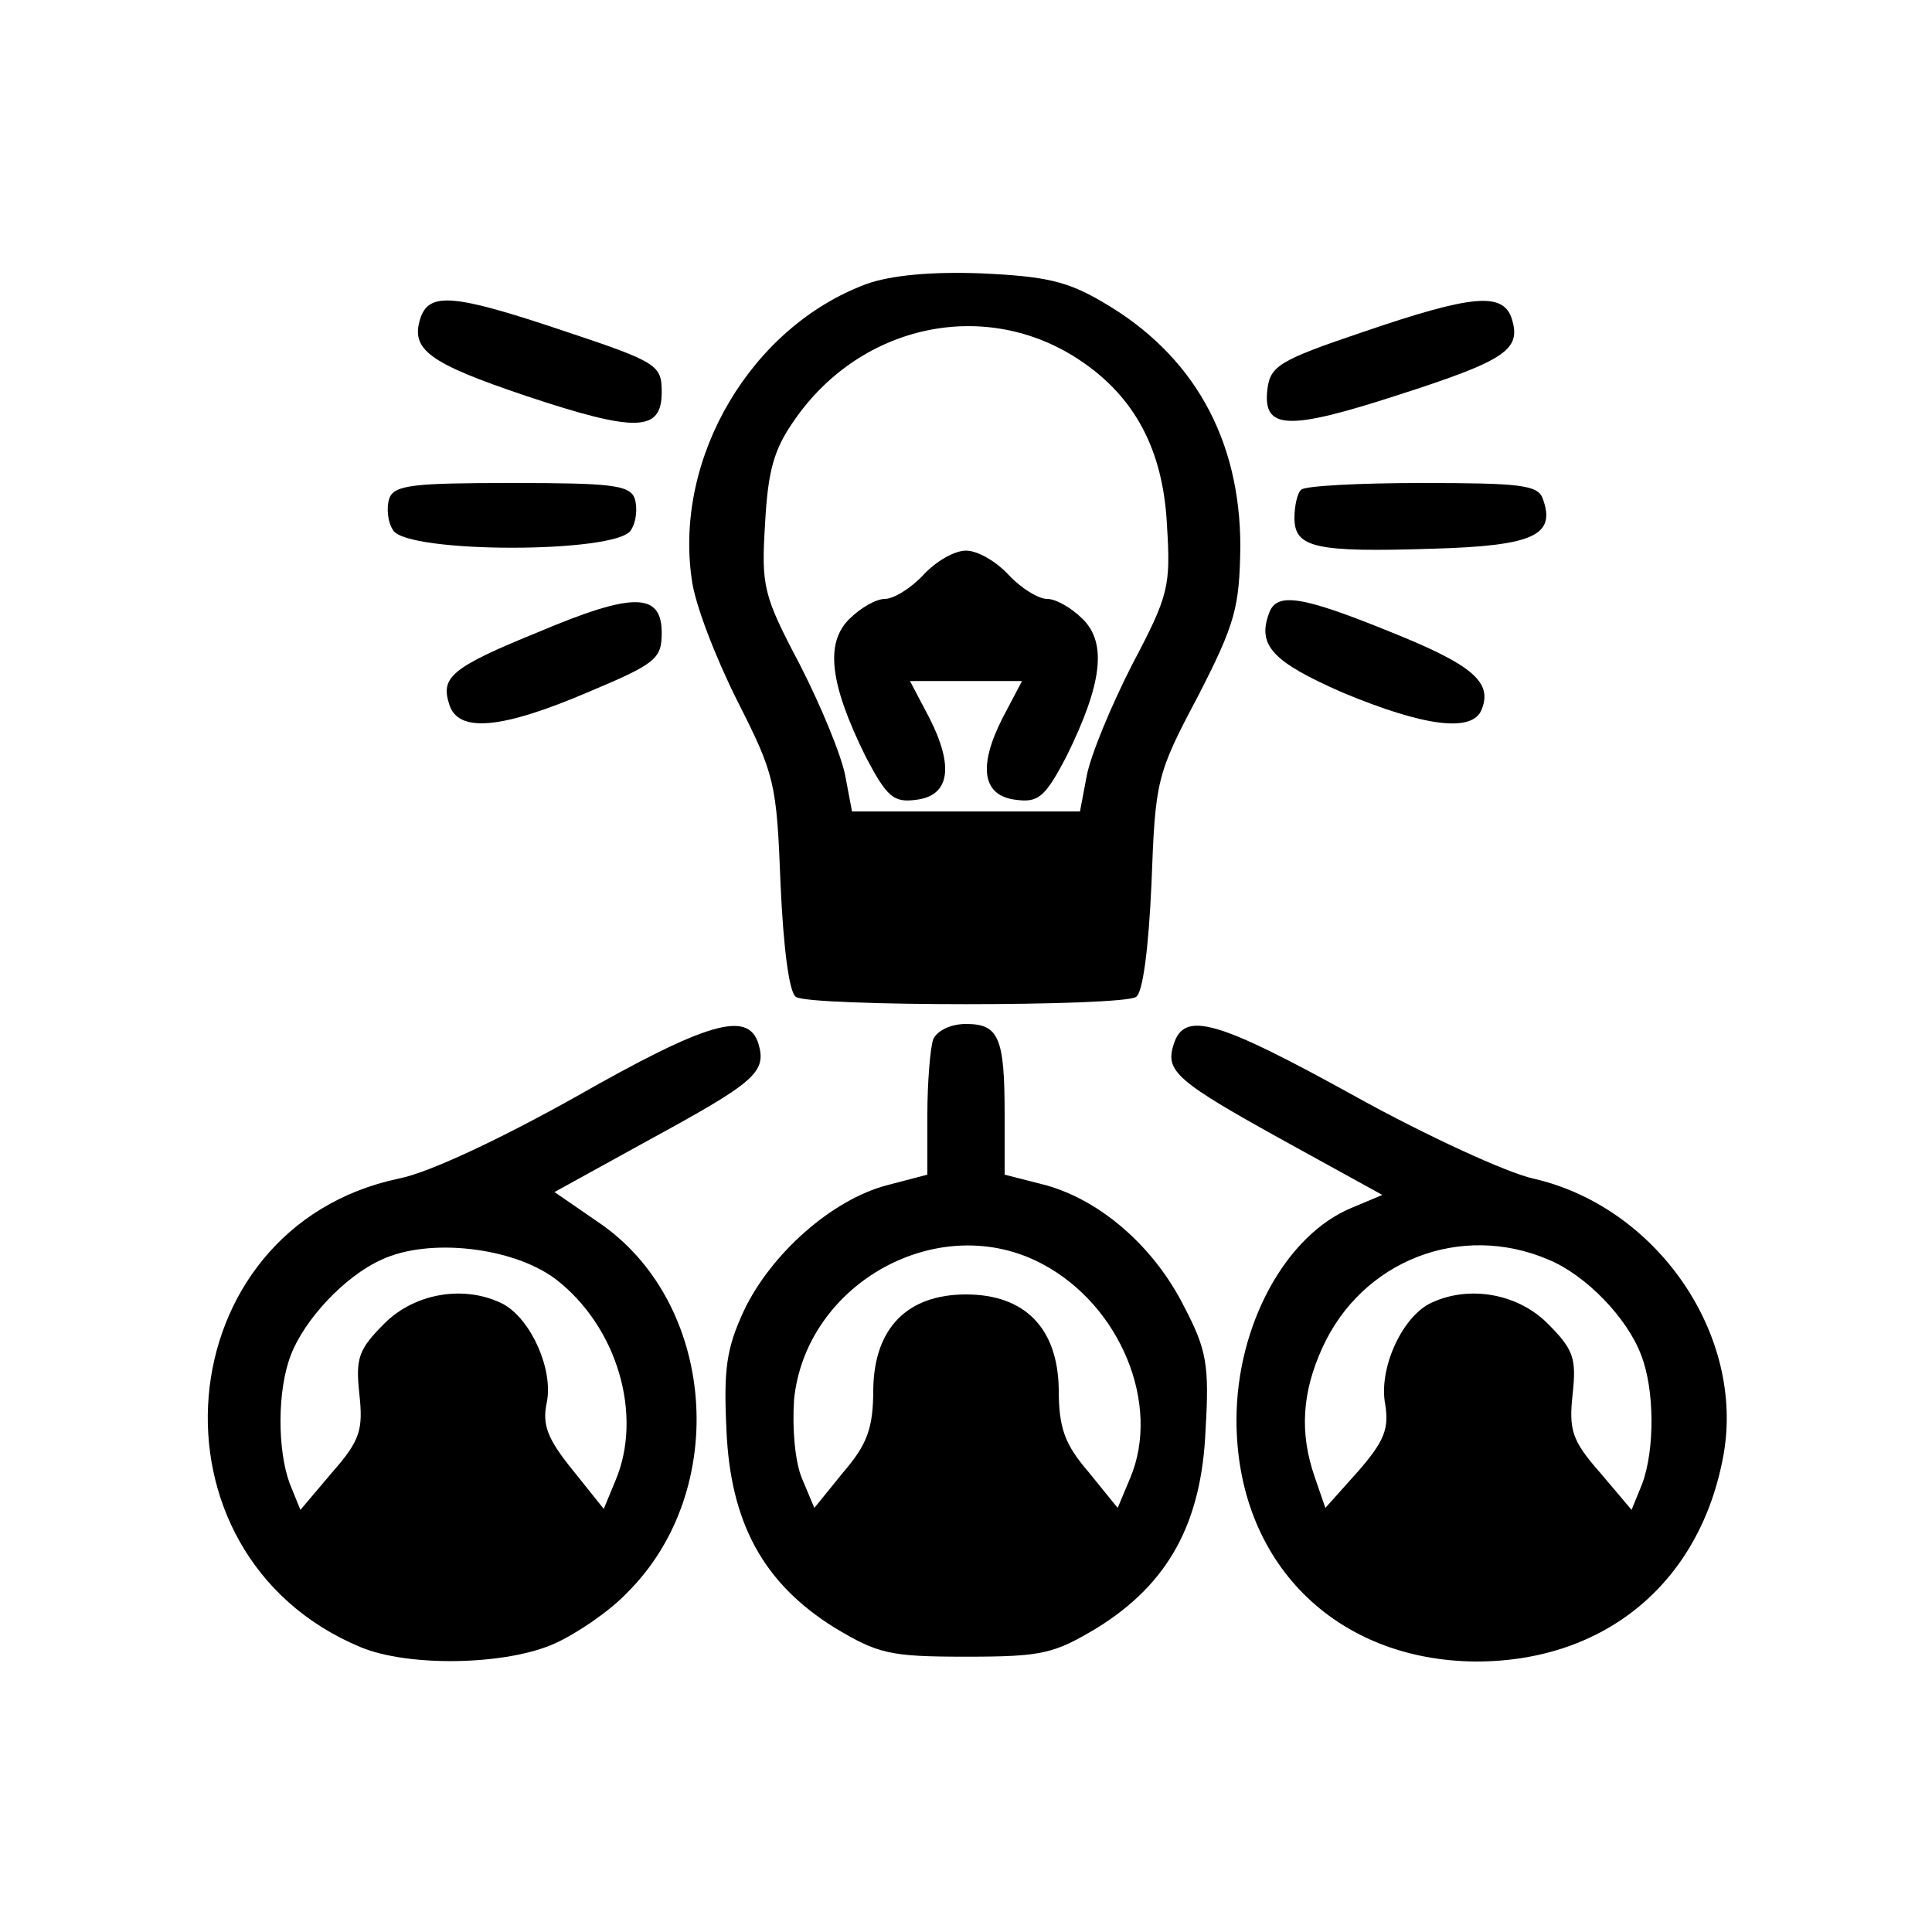
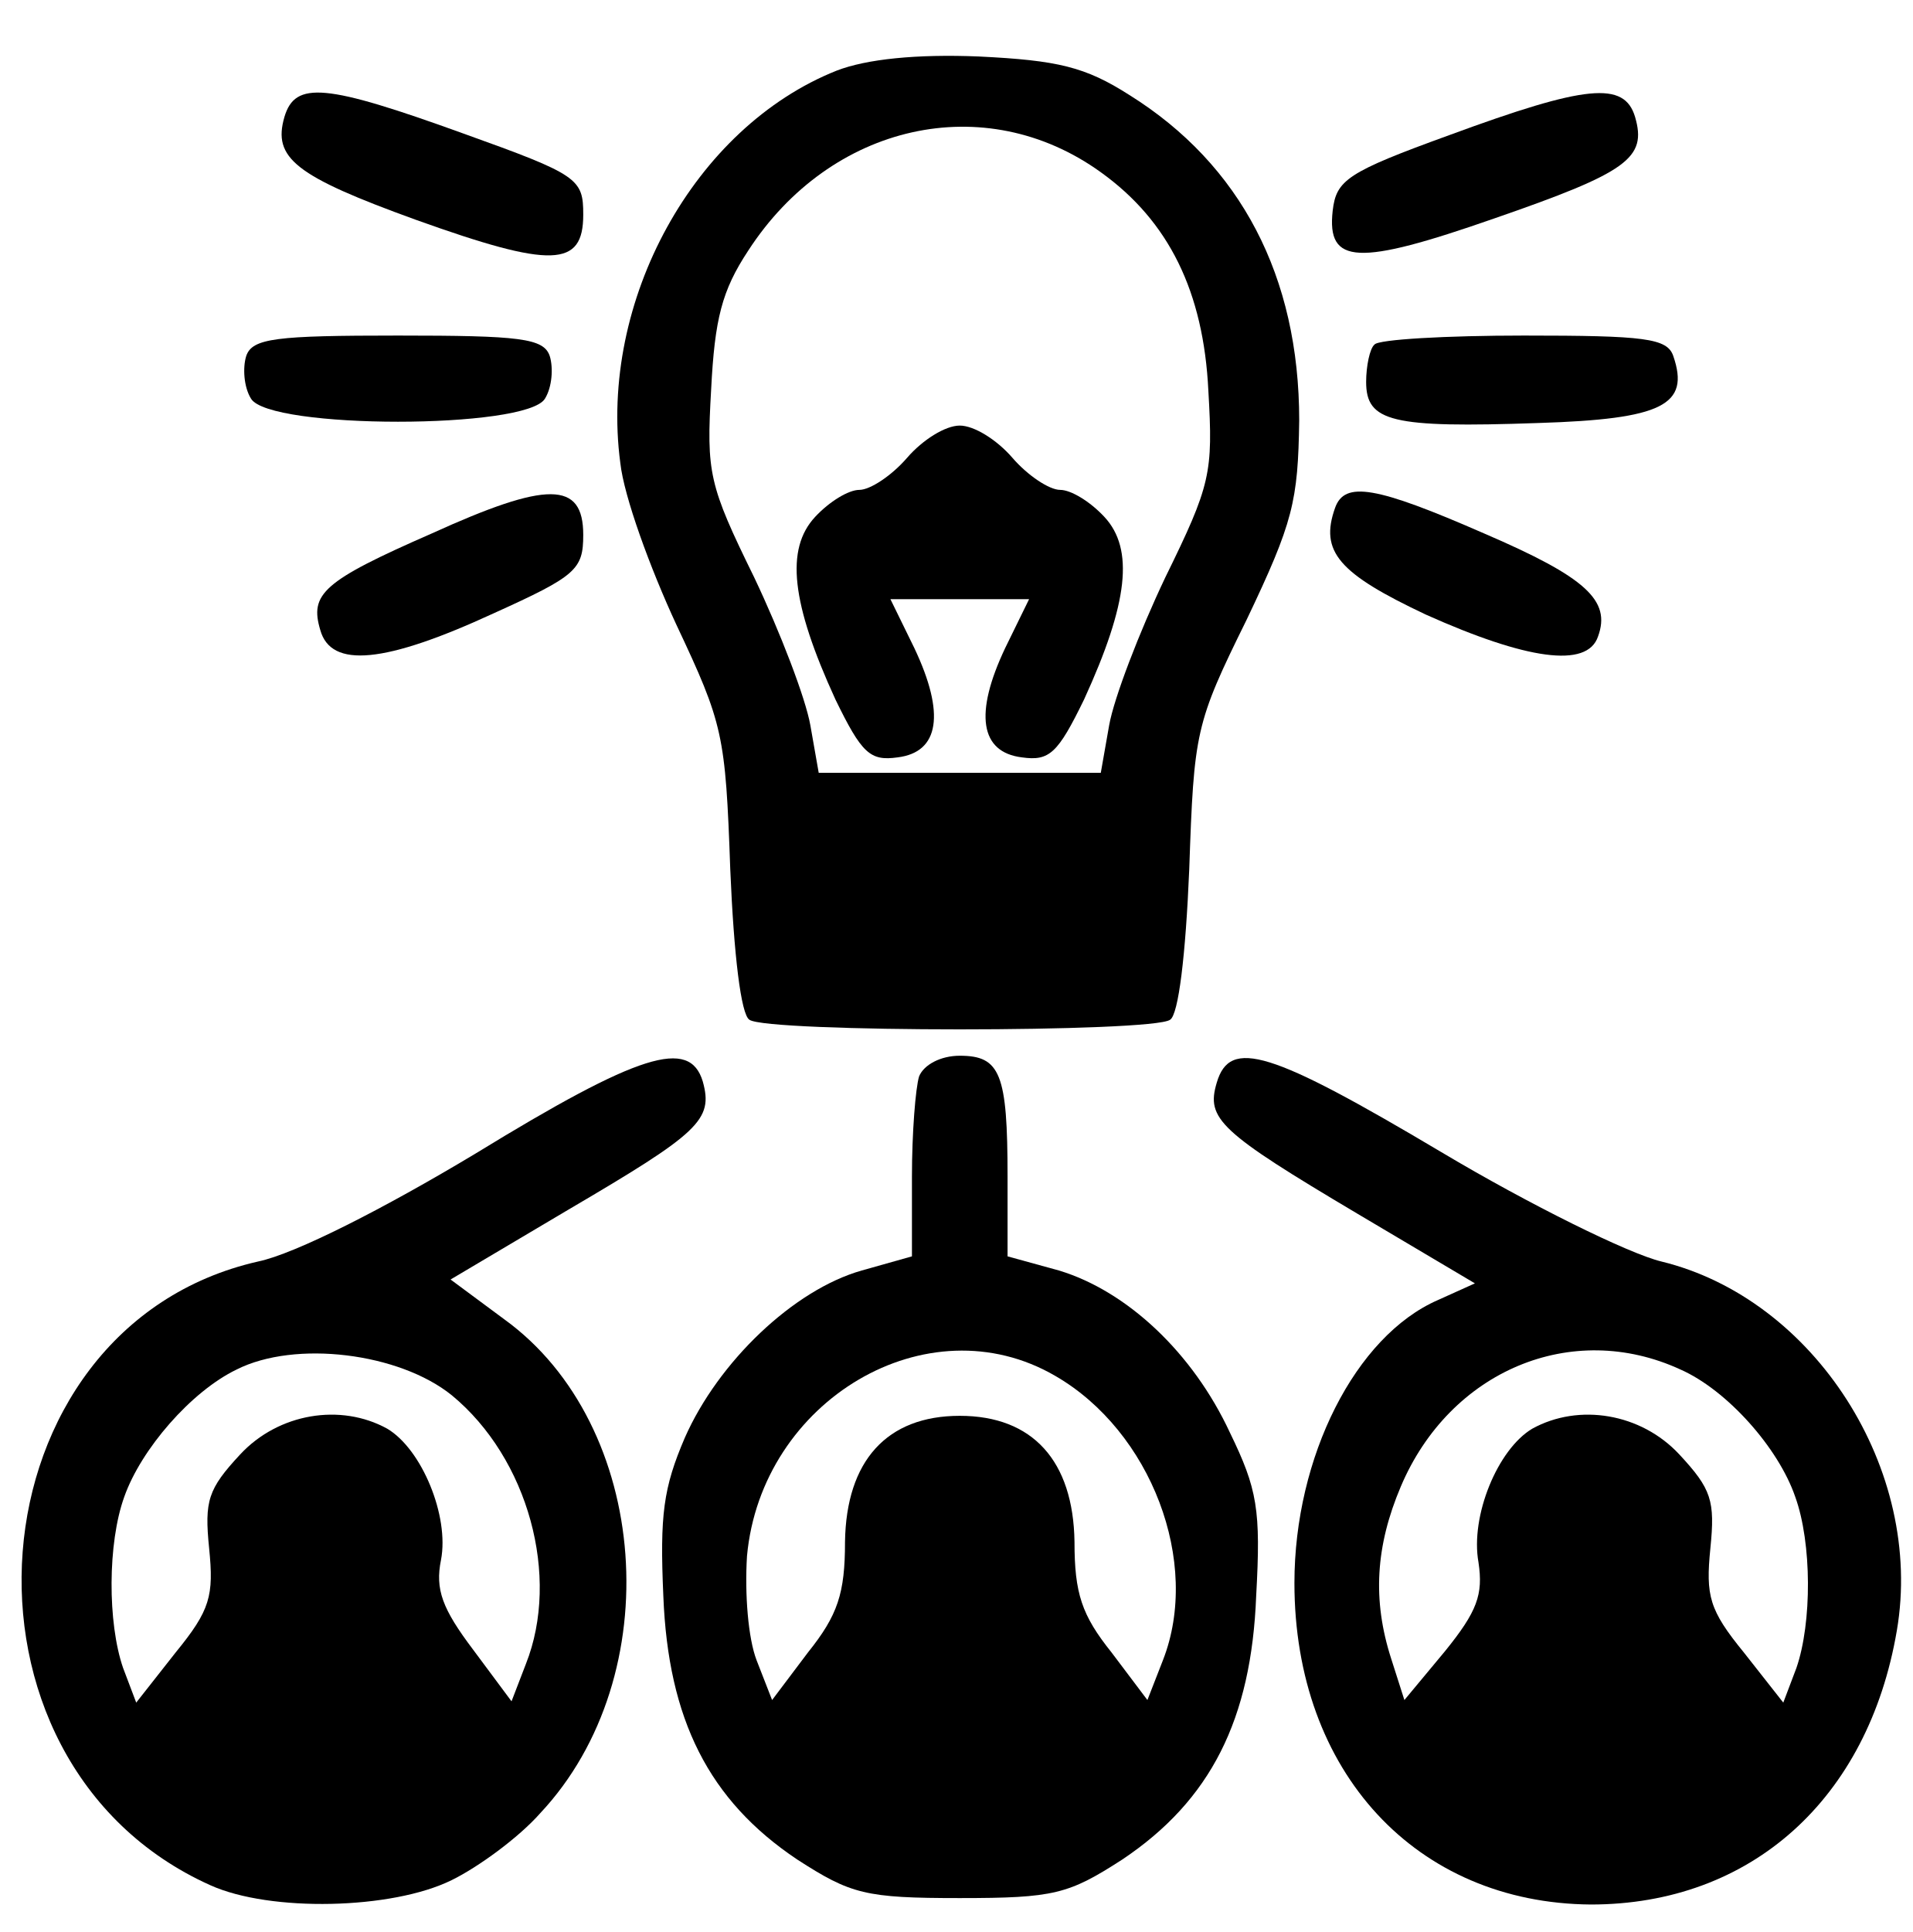
- <svg xmlns="http://www.w3.org/2000/svg" version="1.0" width="200pt" height="200pt" viewBox="0 0 200 200" preserveAspectRatio="xMidYMid meet">
-   <g transform="translate(0,200) scale(0.1,-0.1)" fill="#000000" stroke="none">
-     <path d="M897 1706 c-119 -44 -199 -179 -181 -305 3 -26 25 -82 47 -126 39 -77 41 -85 45 -190 3 -67 9 -113 16 -117 14 -10 338 -10 352 0 7 4 13 50 16 117 4 107 5 113 48 194 39 76 43 92 44 155 0 112 -49 199 -142 253 -37 22 -60 27 -126 30 -52 2 -94 -2 -119 -11z m221 -79 c57 -38 86 -93 90 -170 4 -64 2 -73 -36 -145 -22 -43 -43 -94 -47 -115 l-7 -37 -118 0 -118 0 -7 37 c-4 21 -25 72 -47 115 -38 72 -40 81 -36 146 3 55 9 77 31 108 69 99 198 126 295 61z" />
-     <path d="M956 1405 c-13 -14 -31 -25 -40 -25 -9 0 -25 -9 -37 -21 -25 -25 -20 -67 17 -142 22 -42 29 -48 52 -45 35 4 40 34 14 85 l-20 38 58 0 58 0 -20 -38 c-26 -51 -21 -81 14 -85 23 -3 30 3 52 45 37 75 42 117 17 142 -12 12 -28 21 -37 21 -9 0 -27 11 -40 25 -13 14 -32 25 -44 25 -12 0 -31 -11 -44 -25z" />
-     <path d="M435 1670 c-10 -32 9 -46 110 -80 114 -38 140 -37 140 4 0 28 -4 31 -100 63 -116 39 -141 41 -150 13z" />
-     <path d="M1410 1656 c-86 -29 -95 -35 -98 -59 -5 -42 21 -43 135 -6 112 36 128 47 118 79 -9 28 -41 25 -155 -14z" />
-     <path d="M403 1484 c-3 -9 -2 -24 4 -33 15 -24 231 -24 246 0 6 9 7 24 4 33 -5 14 -25 16 -127 16 -102 0 -122 -2 -127 -16z" />
-     <path d="M1347 1493 c-4 -3 -7 -17 -7 -29 0 -31 21 -36 144 -32 104 3 127 14 113 52 -5 14 -24 16 -125 16 -65 0 -122 -3 -125 -7z" />
-     <path d="M558 1346 c-91 -37 -102 -47 -93 -75 9 -30 54 -26 145 13 69 29 75 34 75 61 0 42 -30 42 -127 1z" />
-     <path d="M1314 1366 c-13 -34 3 -51 76 -83 84 -35 135 -42 144 -17 11 28 -10 46 -95 80 -91 37 -117 41 -125 20z" />
-     <path d="M595 864 c-77 -43 -151 -78 -182 -84 -242 -51 -270 -389 -40 -485 50 -21 152 -19 202 4 22 10 56 33 74 52 108 107 92 302 -30 384 l-45 31 98 54 c110 60 122 70 113 100 -11 34 -53 22 -190 -56z m-20 -188 c64 -49 91 -141 62 -209 l-12 -29 -32 40 c-26 32 -32 47 -27 70 7 34 -16 86 -45 102 -39 20 -91 12 -123 -20 -27 -27 -30 -36 -26 -73 4 -37 1 -48 -28 -81 l-33 -39 -11 27 c-13 35 -13 97 1 133 14 37 56 82 94 99 49 23 136 13 180 -20z" />
-     <path d="M966 924 c-3 -9 -6 -44 -6 -78 l0 -62 -42 -11 c-57 -15 -120 -71 -148 -130 -18 -39 -21 -60 -18 -123 4 -96 38 -159 112 -205 45 -27 57 -30 136 -30 79 0 91 3 136 30 74 46 108 109 112 205 4 67 1 83 -22 127 -31 62 -86 110 -143 126 l-43 11 0 62 c0 80 -6 94 -40 94 -16 0 -30 -7 -34 -16z m114 -233 c80 -43 122 -145 90 -221 l-13 -31 -30 37 c-25 29 -31 46 -31 86 -1 63 -35 98 -96 98 -61 0 -95 -35 -96 -98 0 -40 -6 -57 -31 -86 l-30 -37 -13 31 c-7 17 -10 51 -8 81 12 121 151 198 258 140z" />
-     <path d="M1215 919 c-9 -28 2 -38 118 -102 l98 -54 -31 -13 c-69 -28 -120 -122 -120 -220 0 -147 102 -249 248 -250 134 0 232 82 256 213 23 125 -69 258 -197 287 -27 6 -110 44 -184 85 -143 79 -177 89 -188 54z m388 -223 c39 -16 82 -61 96 -99 14 -36 14 -98 1 -133 l-11 -27 -33 39 c-29 33 -32 44 -28 81 4 37 1 46 -26 73 -32 32 -84 40 -123 20 -29 -16 -52 -68 -45 -104 4 -25 -1 -38 -28 -69 l-34 -38 -11 32 c-16 46 -13 88 8 134 41 90 143 130 234 91z" />
+ <svg xmlns="http://www.w3.org/2000/svg" version="1.0" width="100pt" height="101pt" viewBox="0 0 160 161.6" preserveAspectRatio="xMidYMid meet" id="svg28">
+   <defs id="defs32" />
+   <g transform="matrix(0.1,0,0,-0.1075684,-19.70352,189.42)" fill="#000000" stroke="none" id="g26">
+     <path d="m 897,1706 c -119,-44 -199,-179 -181,-305 3,-26 25,-82 47,-126 39,-77 41,-85 45,-190 3,-67 9,-113 16,-117 14,-10 338,-10 352,0 7,4 13,50 16,117 4,107 5,113 48,194 39,76 43,92 44,155 0,112 -49,199 -142,253 -37,22 -60,27 -126,30 -52,2 -94,-2 -119,-11 z m 221,-79 c 57,-38 86,-93 90,-170 4,-64 2,-73 -36,-145 -22,-43 -43,-94 -47,-115 l -7,-37 H 1000 882 l -7,37 c -4,21 -25,72 -47,115 -38,72 -40,81 -36,146 3,55 9,77 31,108 69,99 198,126 295,61 z" id="path4" />
+     <path d="m 956,1405 c -13,-14 -31,-25 -40,-25 -9,0 -25,-9 -37,-21 -25,-25 -20,-67 17,-142 22,-42 29,-48 52,-45 35,4 40,34 14,85 l -20,38 h 58 58 l -20,-38 c -26,-51 -21,-81 14,-85 23,-3 30,3 52,45 37,75 42,117 17,142 -12,12 -28,21 -37,21 -9,0 -27,11 -40,25 -13,14 -32,25 -44,25 -12,0 -31,-11 -44,-25 z" id="path6" />
+     <path d="m 435,1670 c -10,-32 9,-46 110,-80 114,-38 140,-37 140,4 0,28 -4,31 -100,63 -116,39 -141,41 -150,13 z" id="path8" />
+     <path d="m 1410,1656 c -86,-29 -95,-35 -98,-59 -5,-42 21,-43 135,-6 112,36 128,47 118,79 -9,28 -41,25 -155,-14 z" id="path10" />
+     <path d="m 403,1484 c -3,-9 -2,-24 4,-33 15,-24 231,-24 246,0 6,9 7,24 4,33 -5,14 -25,16 -127,16 -102,0 -122,-2 -127,-16 z" id="path12" />
+     <path d="m 1347,1493 c -4,-3 -7,-17 -7,-29 0,-31 21,-36 144,-32 104,3 127,14 113,52 -5,14 -24,16 -125,16 -65,0 -122,-3 -125,-7 z" id="path14" />
+     <path d="m 558,1346 c -91,-37 -102,-47 -93,-75 9,-30 54,-26 145,13 69,29 75,34 75,61 0,42 -30,42 -127,1 z" id="path16" />
+     <path d="m 1314,1366 c -13,-34 3,-51 76,-83 84,-35 135,-42 144,-17 11,28 -10,46 -95,80 -91,37 -117,41 -125,20 z" id="path18" />
+     <path d="M 595,864 C 518,821 444,786 413,780 171,729 143,391 373,295 c 50,-21 152,-19 202,4 22,10 56,33 74,52 108,107 92,302 -30,384 l -45,31 98,54 c 110,60 122,70 113,100 -11,34 -53,22 -190,-56 z M 575,676 c 64,-49 91,-141 62,-209 l -12,-29 -32,40 c -26,32 -32,47 -27,70 7,34 -16,86 -45,102 -39,20 -91,12 -123,-20 -27,-27 -30,-36 -26,-73 4,-37 1,-48 -28,-81 l -33,-39 -11,27 c -13,35 -13,97 1,133 14,37 56,82 94,99 49,23 136,13 180,-20 z" id="path20" />
+     <path d="m 966,924 c -3,-9 -6,-44 -6,-78 V 784 L 918,773 C 861,758 798,702 770,643 752,604 749,583 752,520 c 4,-96 38,-159 112,-205 45,-27 57,-30 136,-30 79,0 91,3 136,30 74,46 108,109 112,205 4,67 1,83 -22,127 -31,62 -86,110 -143,126 l -43,11 v 62 c 0,80 -6,94 -40,94 -16,0 -30,-7 -34,-16 z m 114,-233 c 80,-43 122,-145 90,-221 l -13,-31 -30,37 c -25,29 -31,46 -31,86 -1,63 -35,98 -96,98 -61,0 -95,-35 -96,-98 0,-40 -6,-57 -31,-86 l -30,-37 -13,31 c -7,17 -10,51 -8,81 12,121 151,198 258,140 z" id="path22" />
+     <path d="m 1215,919 c -9,-28 2,-38 118,-102 l 98,-54 -31,-13 c -69,-28 -120,-122 -120,-220 0,-147 102,-249 248,-250 134,0 232,82 256,213 23,125 -69,258 -197,287 -27,6 -110,44 -184,85 -143,79 -177,89 -188,54 z m 388,-223 c 39,-16 82,-61 96,-99 14,-36 14,-98 1,-133 l -11,-27 -33,39 c -29,33 -32,44 -28,81 4,37 1,46 -26,73 -32,32 -84,40 -123,20 -29,-16 -52,-68 -45,-104 4,-25 -1,-38 -28,-69 l -34,-38 -11,32 c -16,46 -13,88 8,134 41,90 143,130 234,91 z" id="path24" />
  </g>
</svg>
